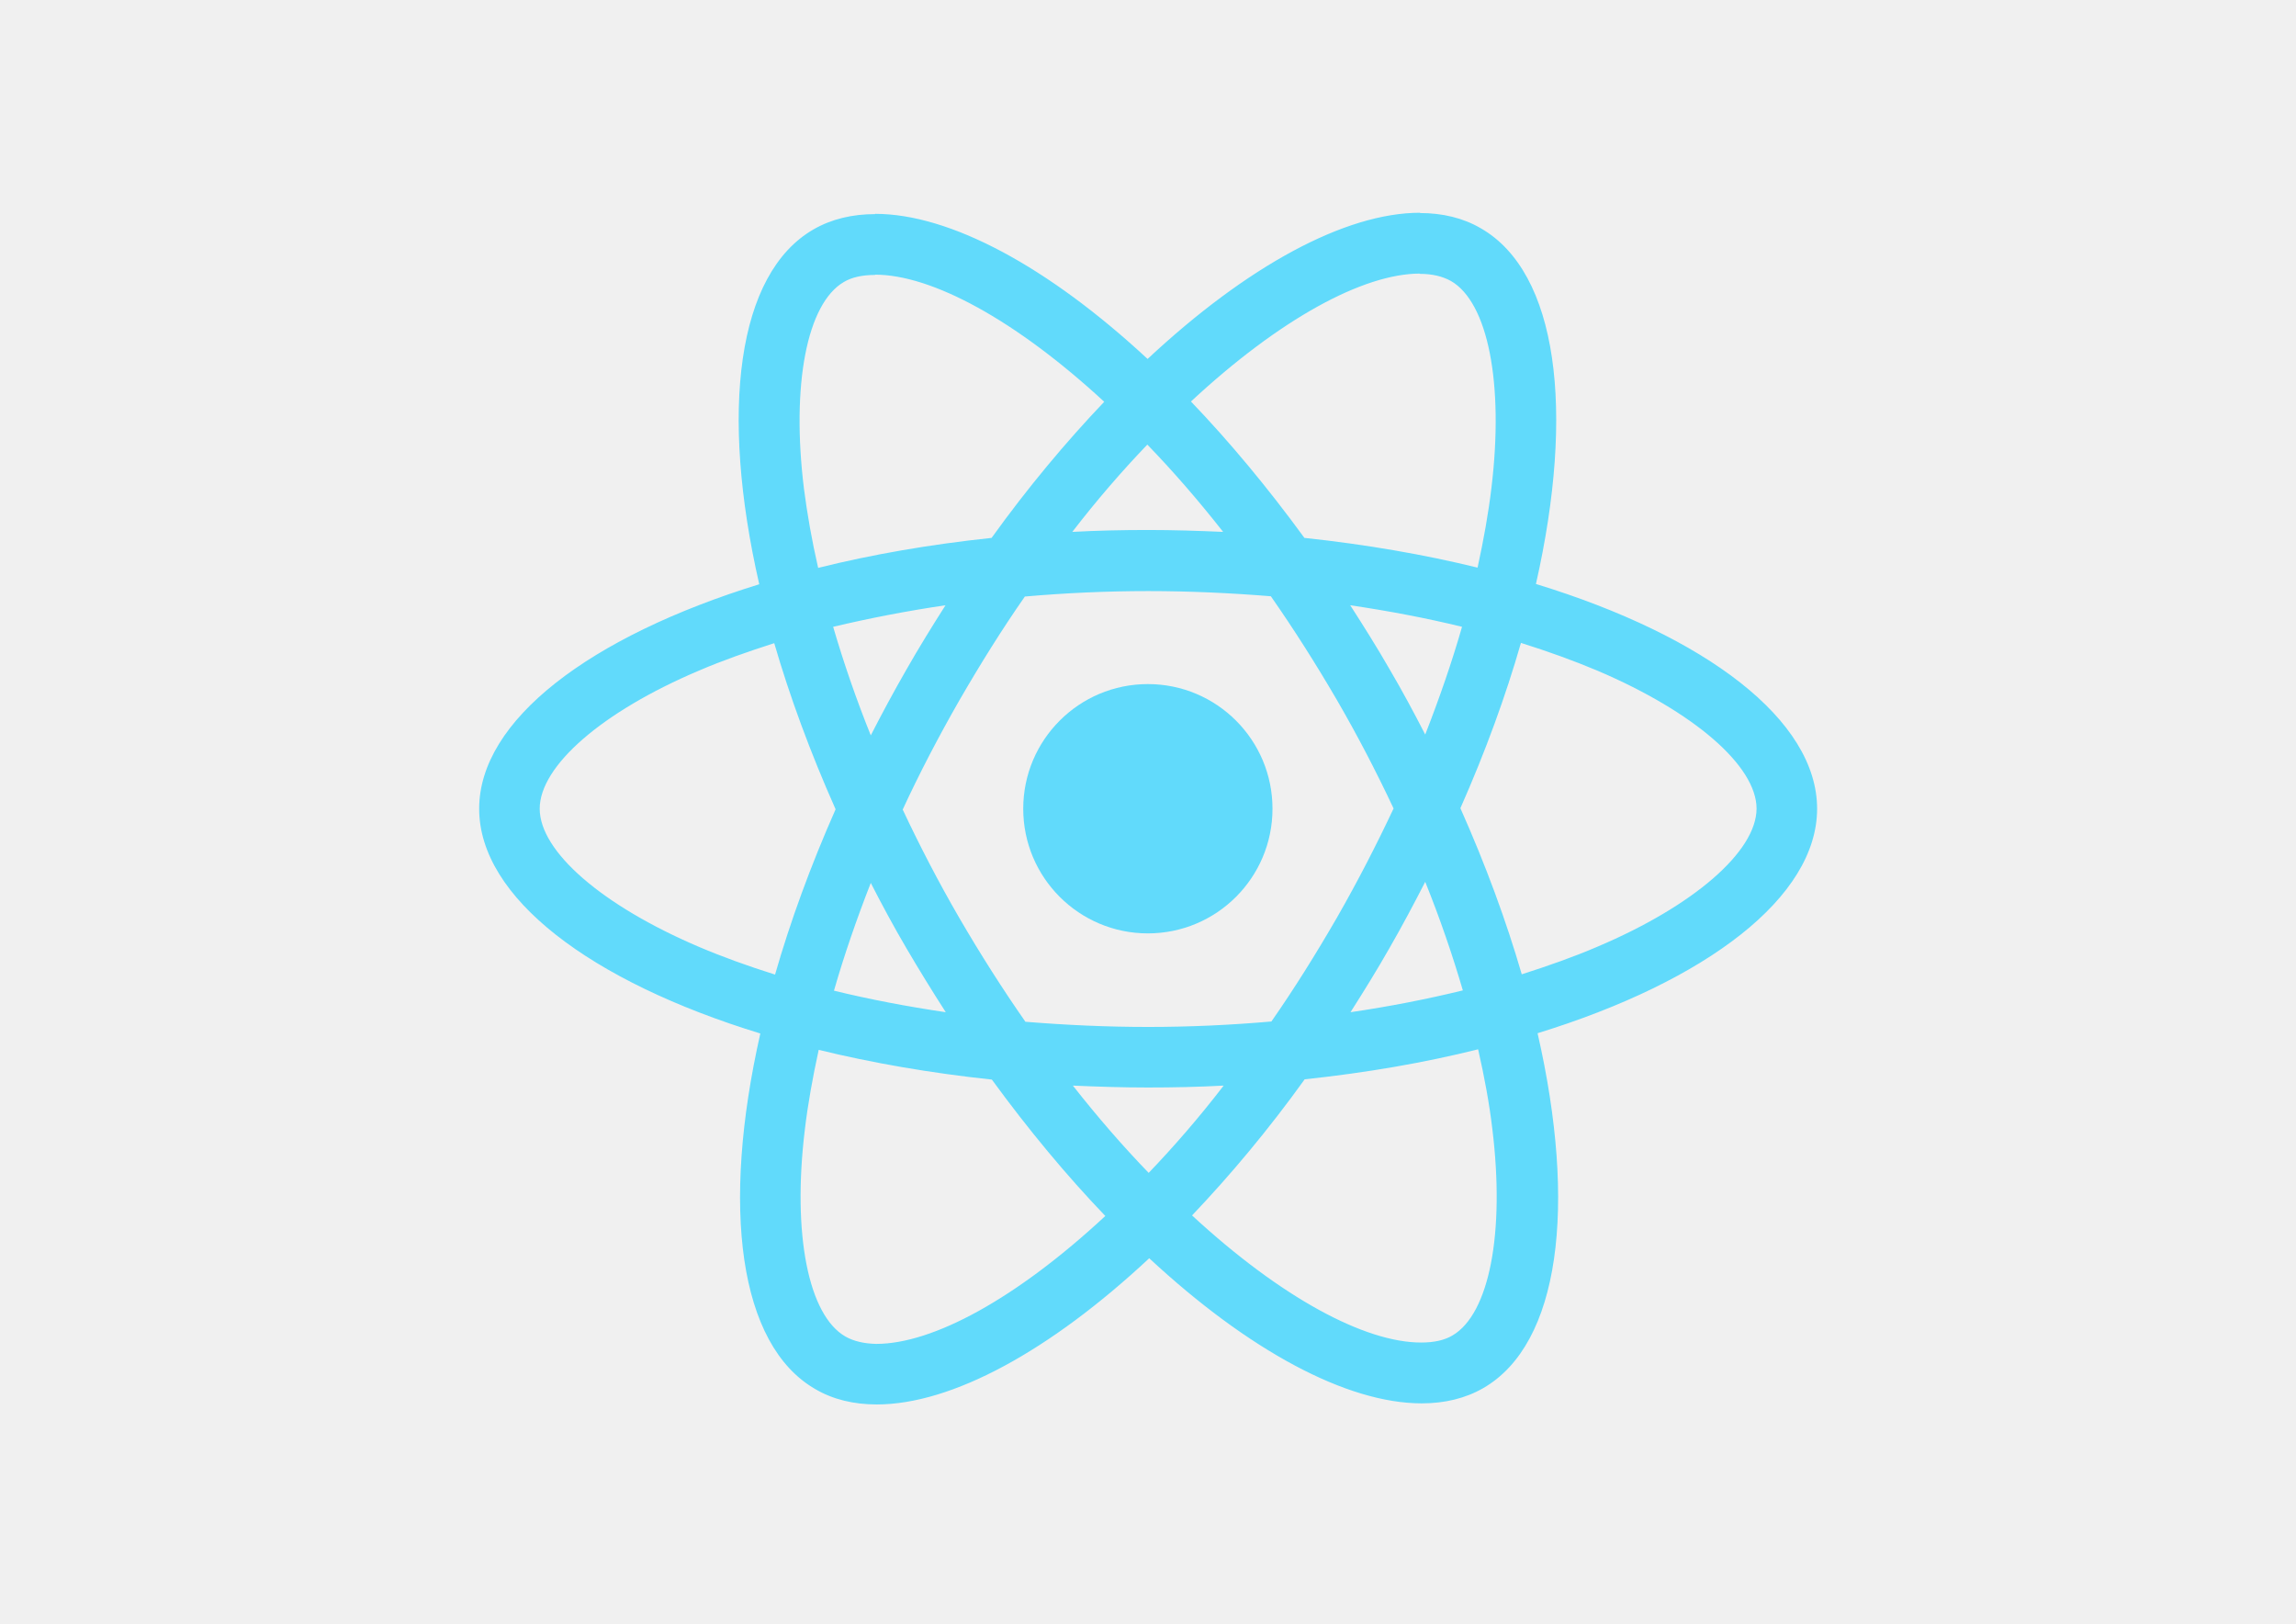
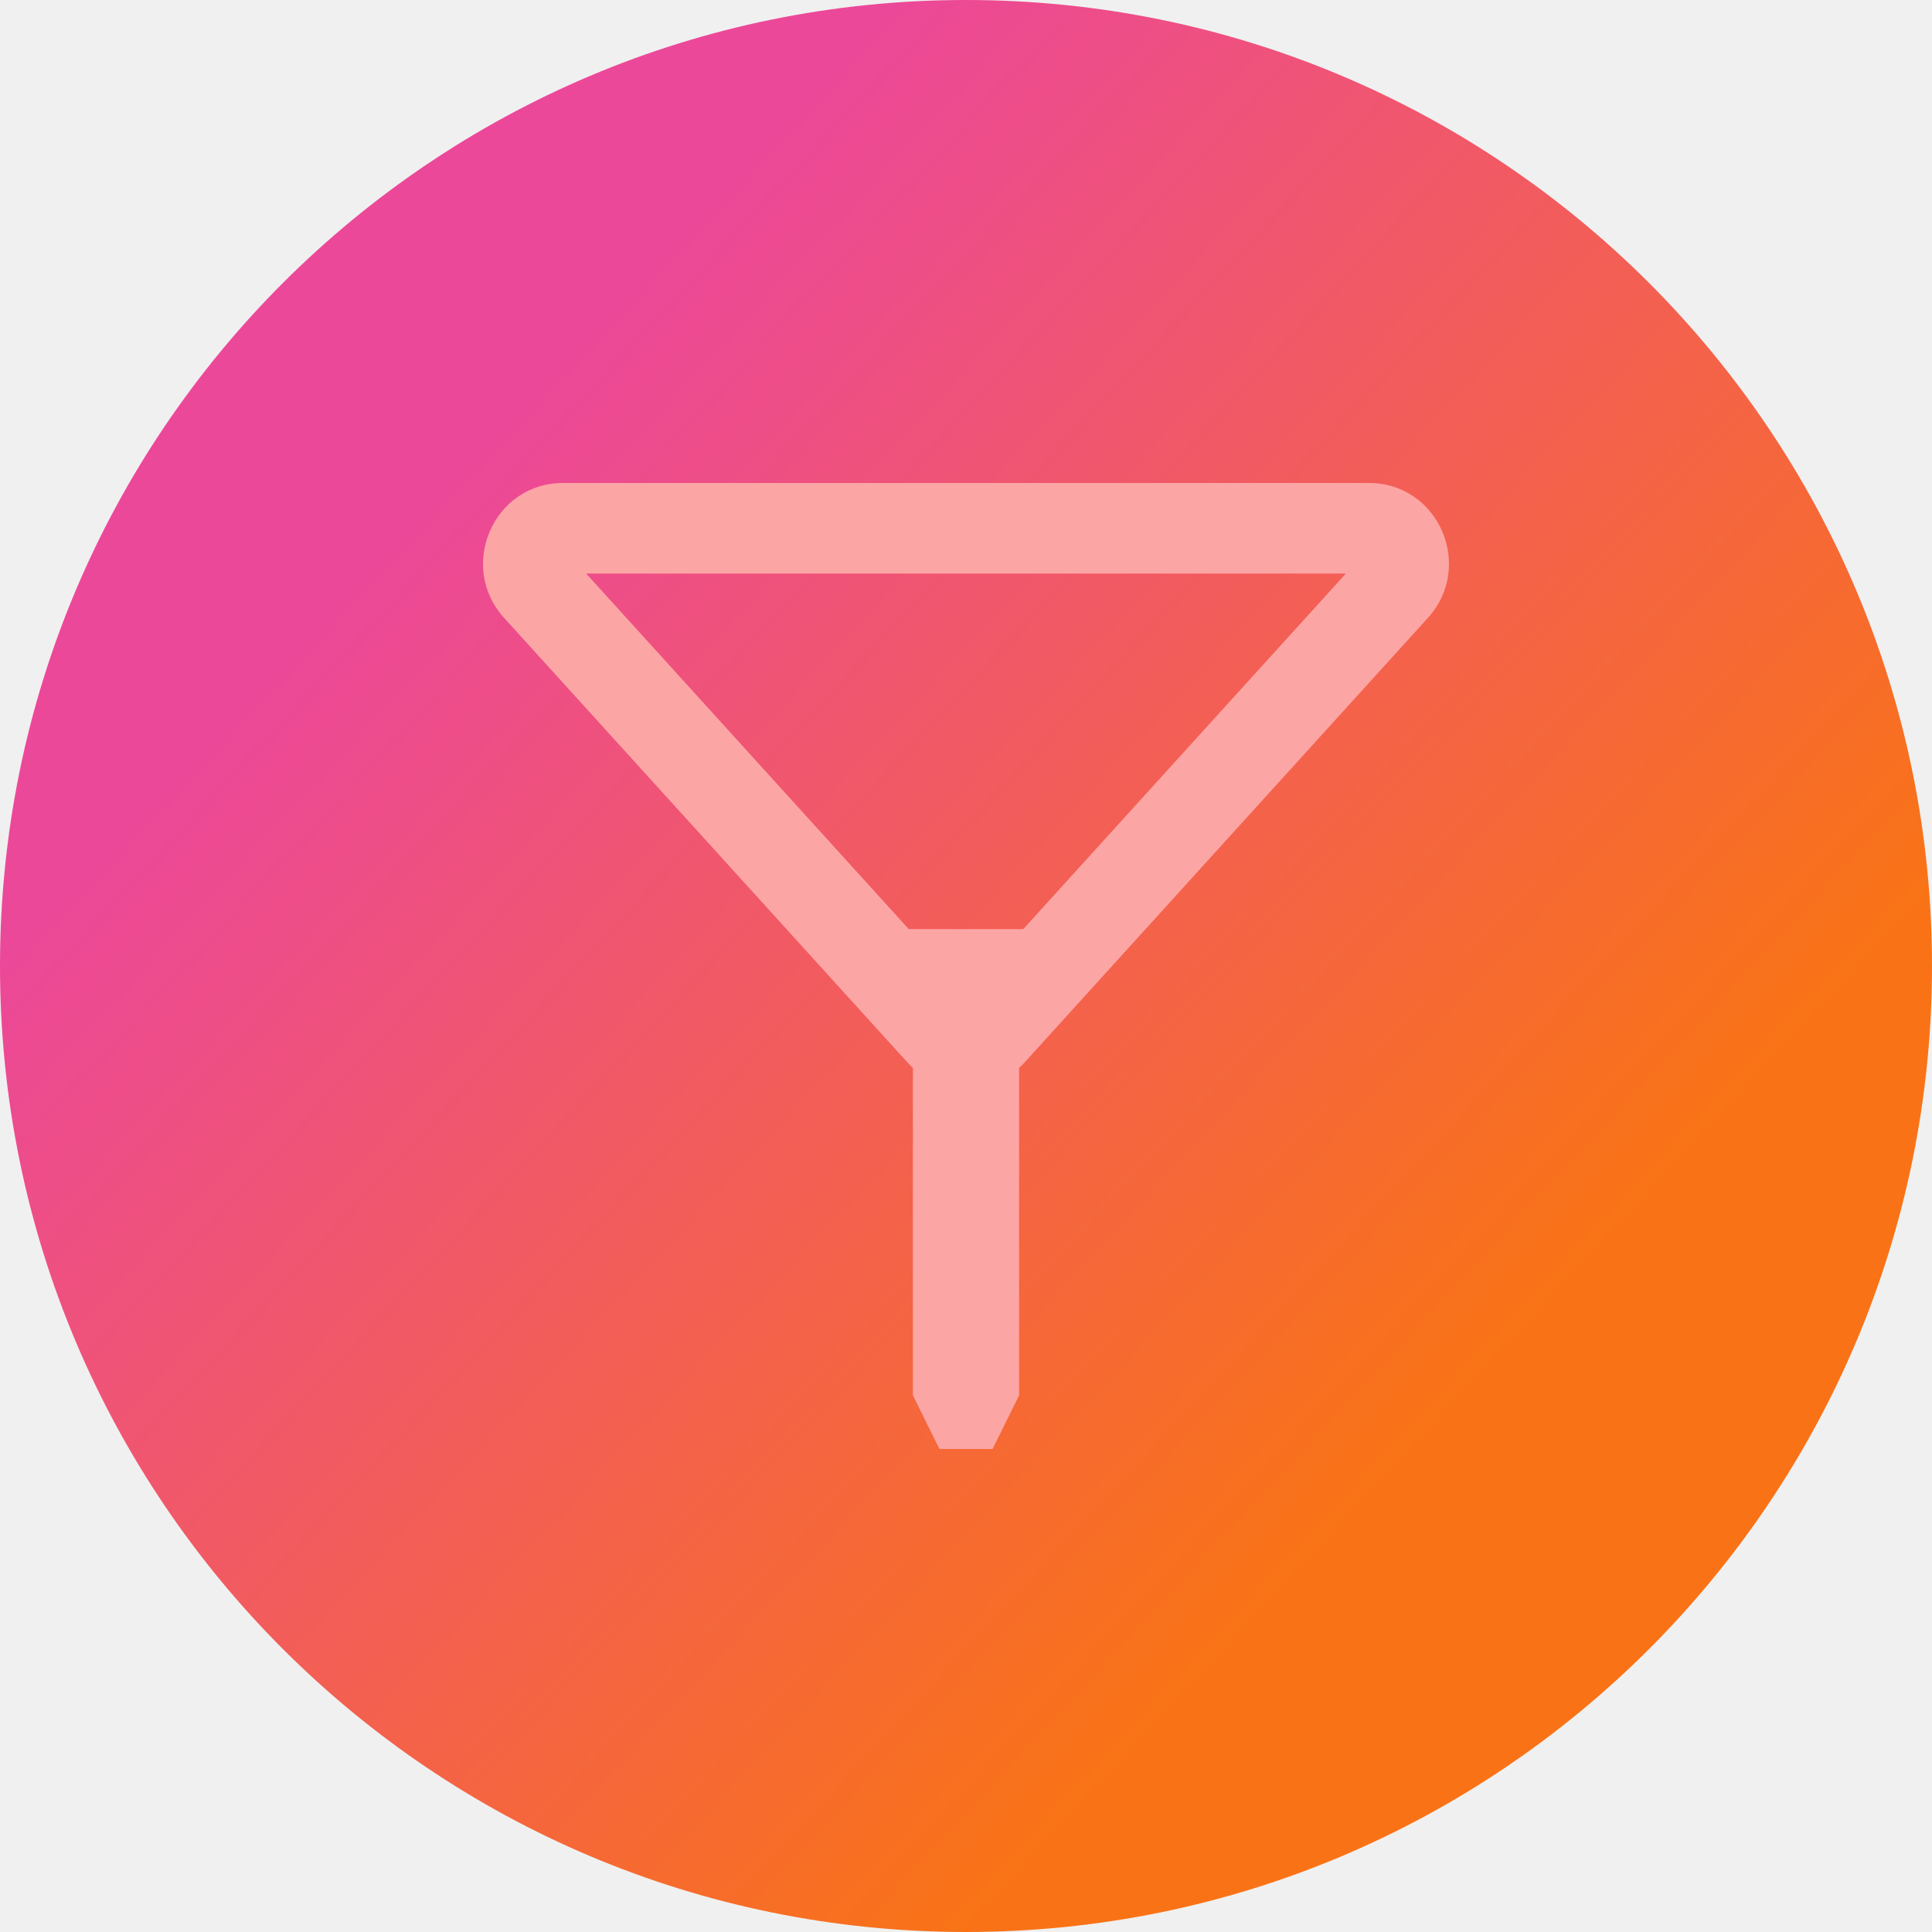
- <svg xmlns="http://www.w3.org/2000/svg" viewBox="0 0 841.9 595.3">
-   <g fill="#61DAFB">
-     <path d="M666.3 296.5c0-32.5-40.7-63.3-103.1-82.4 14.4-63.6 8-114.2-20.2-130.4-6.5-3.8-14.1-5.6-22.4-5.6v22.3c4.6 0 8.3.9 11.4 2.6 13.6 7.8 19.5 37.5 14.9 75.7-1.1 9.4-2.9 19.3-5.1 29.4-19.6-4.8-41-8.5-63.5-10.9-13.5-18.5-27.5-35.3-41.6-50 32.6-30.3 63.2-46.9 84-46.9V78c-27.5 0-63.5 19.6-99.9 53.6-36.4-33.8-72.4-53.2-99.9-53.2v22.3c20.7 0 51.4 16.5 84 46.6-14 14.7-28 31.4-41.3 49.9-22.6 2.4-44 6.1-63.6 11-2.3-10-4-19.7-5.2-29-4.7-38.2 1.1-67.9 14.6-75.8 3-1.8 6.9-2.6 11.5-2.6V78.5c-8.4 0-16 1.8-22.6 5.6-28.1 16.2-34.4 66.7-19.9 130.1-62.2 19.2-102.7 49.9-102.7 82.3 0 32.5 40.7 63.3 103.1 82.4-14.4 63.6-8 114.2 20.2 130.4 6.5 3.8 14.1 5.6 22.5 5.6 27.5 0 63.5-19.6 99.9-53.6 36.4 33.8 72.4 53.2 99.9 53.2 8.4 0 16-1.8 22.6-5.6 28.1-16.2 34.4-66.7 19.9-130.1 62-19.1 102.5-49.9 102.5-82.3zm-130.2-66.7c-3.7 12.9-8.3 26.2-13.5 39.5-4.1-8-8.4-16-13.1-24-4.6-8-9.5-15.8-14.4-23.4 14.2 2.1 27.9 4.7 41 7.9zm-45.8 106.5c-7.8 13.5-15.8 26.3-24.1 38.2-14.9 1.3-30 2-45.2 2-15.1 0-30.2-.7-45-1.9-8.3-11.9-16.4-24.6-24.2-38-7.6-13.1-14.5-26.4-20.8-39.8 6.2-13.4 13.2-26.8 20.7-39.9 7.8-13.5 15.8-26.3 24.1-38.2 14.9-1.3 30-2 45.2-2 15.1 0 30.2.7 45 1.9 8.3 11.9 16.4 24.6 24.2 38 7.6 13.1 14.5 26.4 20.8 39.8-6.3 13.4-13.2 26.8-20.7 39.9zm32.3-13c5.4 13.4 10 26.8 13.8 39.8-13.1 3.2-26.9 5.9-41.2 8 4.9-7.7 9.8-15.6 14.4-23.7 4.6-8 8.9-16.1 13-24.1zM421.2 430c-9.3-9.6-18.6-20.3-27.8-32 9 .4 18.2.7 27.5.7 9.4 0 18.7-.2 27.8-.7-9 11.7-18.3 22.4-27.5 32zm-74.4-58.9c-14.2-2.1-27.9-4.7-41-7.9 3.7-12.9 8.3-26.2 13.5-39.5 4.1 8 8.4 16 13.1 24 4.7 8 9.5 15.8 14.4 23.4zM420.7 163c9.3 9.6 18.6 20.3 27.8 32-9-.4-18.2-.7-27.5-.7-9.4 0-18.7.2-27.8.7 9-11.7 18.3-22.4 27.5-32zm-74 58.9c-4.9 7.7-9.8 15.6-14.4 23.7-4.6 8-8.9 16-13 24-5.4-13.4-10-26.8-13.8-39.8 13.1-3.1 26.9-5.8 41.2-7.9zm-90.5 125.2c-35.4-15.1-58.3-34.9-58.3-50.6 0-15.7 22.9-35.6 58.3-50.6 8.6-3.7 18-7 27.7-10.1 5.7 19.6 13.2 40 22.5 60.9-9.2 20.8-16.6 41.1-22.2 60.6-9.9-3.1-19.3-6.5-28-10.2zM310 490c-13.6-7.8-19.5-37.5-14.9-75.7 1.1-9.4 2.9-19.3 5.1-29.4 19.6 4.8 41 8.5 63.5 10.9 13.5 18.5 27.5 35.3 41.6 50-32.6 30.3-63.2 46.9-84 46.9-4.5-.1-8.3-1-11.3-2.7zm237.2-76.2c4.7 38.2-1.1 67.9-14.6 75.8-3 1.8-6.9 2.6-11.5 2.6-20.7 0-51.4-16.5-84-46.6 14-14.7 28-31.4 41.3-49.9 22.6-2.4 44-6.1 63.6-11 2.3 10.1 4.1 19.8 5.2 29.1zm38.5-66.7c-8.6 3.7-18 7-27.7 10.1-5.7-19.6-13.2-40-22.5-60.9 9.2-20.8 16.6-41.1 22.2-60.6 9.9 3.1 19.3 6.5 28.1 10.2 35.4 15.1 58.3 34.9 58.3 50.6-.1 15.7-23 35.6-58.4 50.6zM320.8 78.4z" />
-     <circle cx="420.9" cy="296.5" r="45.7" />
-     <path d="M520.5 78.1z" />
-   </g>
+ <svg xmlns="http://www.w3.org/2000/svg" width="1024" height="1024" viewBox="0 0 1024 1024" fill="none">
+   <circle cx="512" cy="512" r="512" fill="url(#paint0_linear)" />
+   <mask id="path-2-inside-1" fill="white">
+     <path d="M543.13 563.022C526.393 581.47 497.607 581.47 480.87 563.022L267.183 327.498C242.354 300.131 261.569 256 298.313 256L725.687 256C762.431 256 781.646 300.131 756.817 327.498L543.13 563.022Z" />
+     <path d="M526.076 768H497.923L483.846 739.556V540.444H540.152V739.556L526.076 768Z" />
+   </mask>
+   <path d="M725.687 256L725.687 304L725.687 256ZM756.817 327.498L792.366 359.751L792.366 359.751L756.817 327.498ZM267.183 327.498L231.634 359.751L231.634 359.751L267.183 327.498ZM298.313 256L298.313 208L298.313 256ZM480.87 563.022L516.419 530.769L480.87 563.022ZM543.13 563.022L507.581 530.769L507.581 530.769L543.13 563.022ZM497.923 768L454.902 789.29L468.121 816H497.923V768ZM526.076 768V816H555.878L569.096 789.29L526.076 768ZM540.152 540.444H588.152V492.444H540.152V540.444ZM483.846 540.444V492.444H435.846V540.444H483.846ZM483.846 739.556H435.846V750.783L440.826 760.845L483.846 739.556ZM540.152 739.556L583.173 760.845L588.152 750.783V739.556H540.152ZM516.419 530.769L302.732 295.245L231.634 359.751L445.321 595.275L516.419 530.769ZM298.313 304L725.687 304L725.687 208L298.313 208L298.313 304ZM721.268 295.245L507.581 530.769L578.679 595.275L792.366 359.751L721.268 295.245ZM725.687 304C724.932 304 723.505 303.678 722.185 302.763C721.073 301.992 720.563 301.177 720.332 300.648C720.102 300.119 719.895 299.291 720.057 298.137C720.251 296.747 720.883 295.669 721.268 295.245L792.366 359.751C844.506 302.282 805.08 208 725.687 208L725.687 304ZM302.732 295.245C303.117 295.669 303.749 296.747 303.943 298.137C304.105 299.291 303.898 300.119 303.668 300.648C303.437 301.177 302.927 301.992 301.815 302.763C300.495 303.678 299.068 304 298.313 304L298.313 208C218.92 208 179.494 302.283 231.634 359.751L302.732 295.245ZM445.321 595.275C481.107 634.719 542.893 634.719 578.679 595.275L507.581 530.769C509.893 528.221 514.107 528.221 516.419 530.769L445.321 595.275ZM497.923 816H526.076V720H497.923V816ZM540.152 492.444H483.846V588.444H540.152V492.444ZM435.846 540.444V739.556H531.846V540.444H435.846ZM440.826 760.845L454.902 789.29L540.943 746.71L526.866 718.266L440.826 760.845ZM492.152 540.444V739.556H588.152V540.444H492.152ZM497.132 718.266L483.056 746.71L569.096 789.29L583.173 760.845L497.132 718.266Z" fill="#FCA5A5" mask="url(#path-2-inside-1)" />
+   <defs>
+     <linearGradient id="paint0_linear" x1="-2.3827e-05" y1="512" x2="530" y2="1004" gradientUnits="userSpaceOnUse">
+       <stop stop-color="#EC4899" />
+       <stop offset="1" stop-color="#F97316" />
+     </linearGradient>
+   </defs>
</svg>
